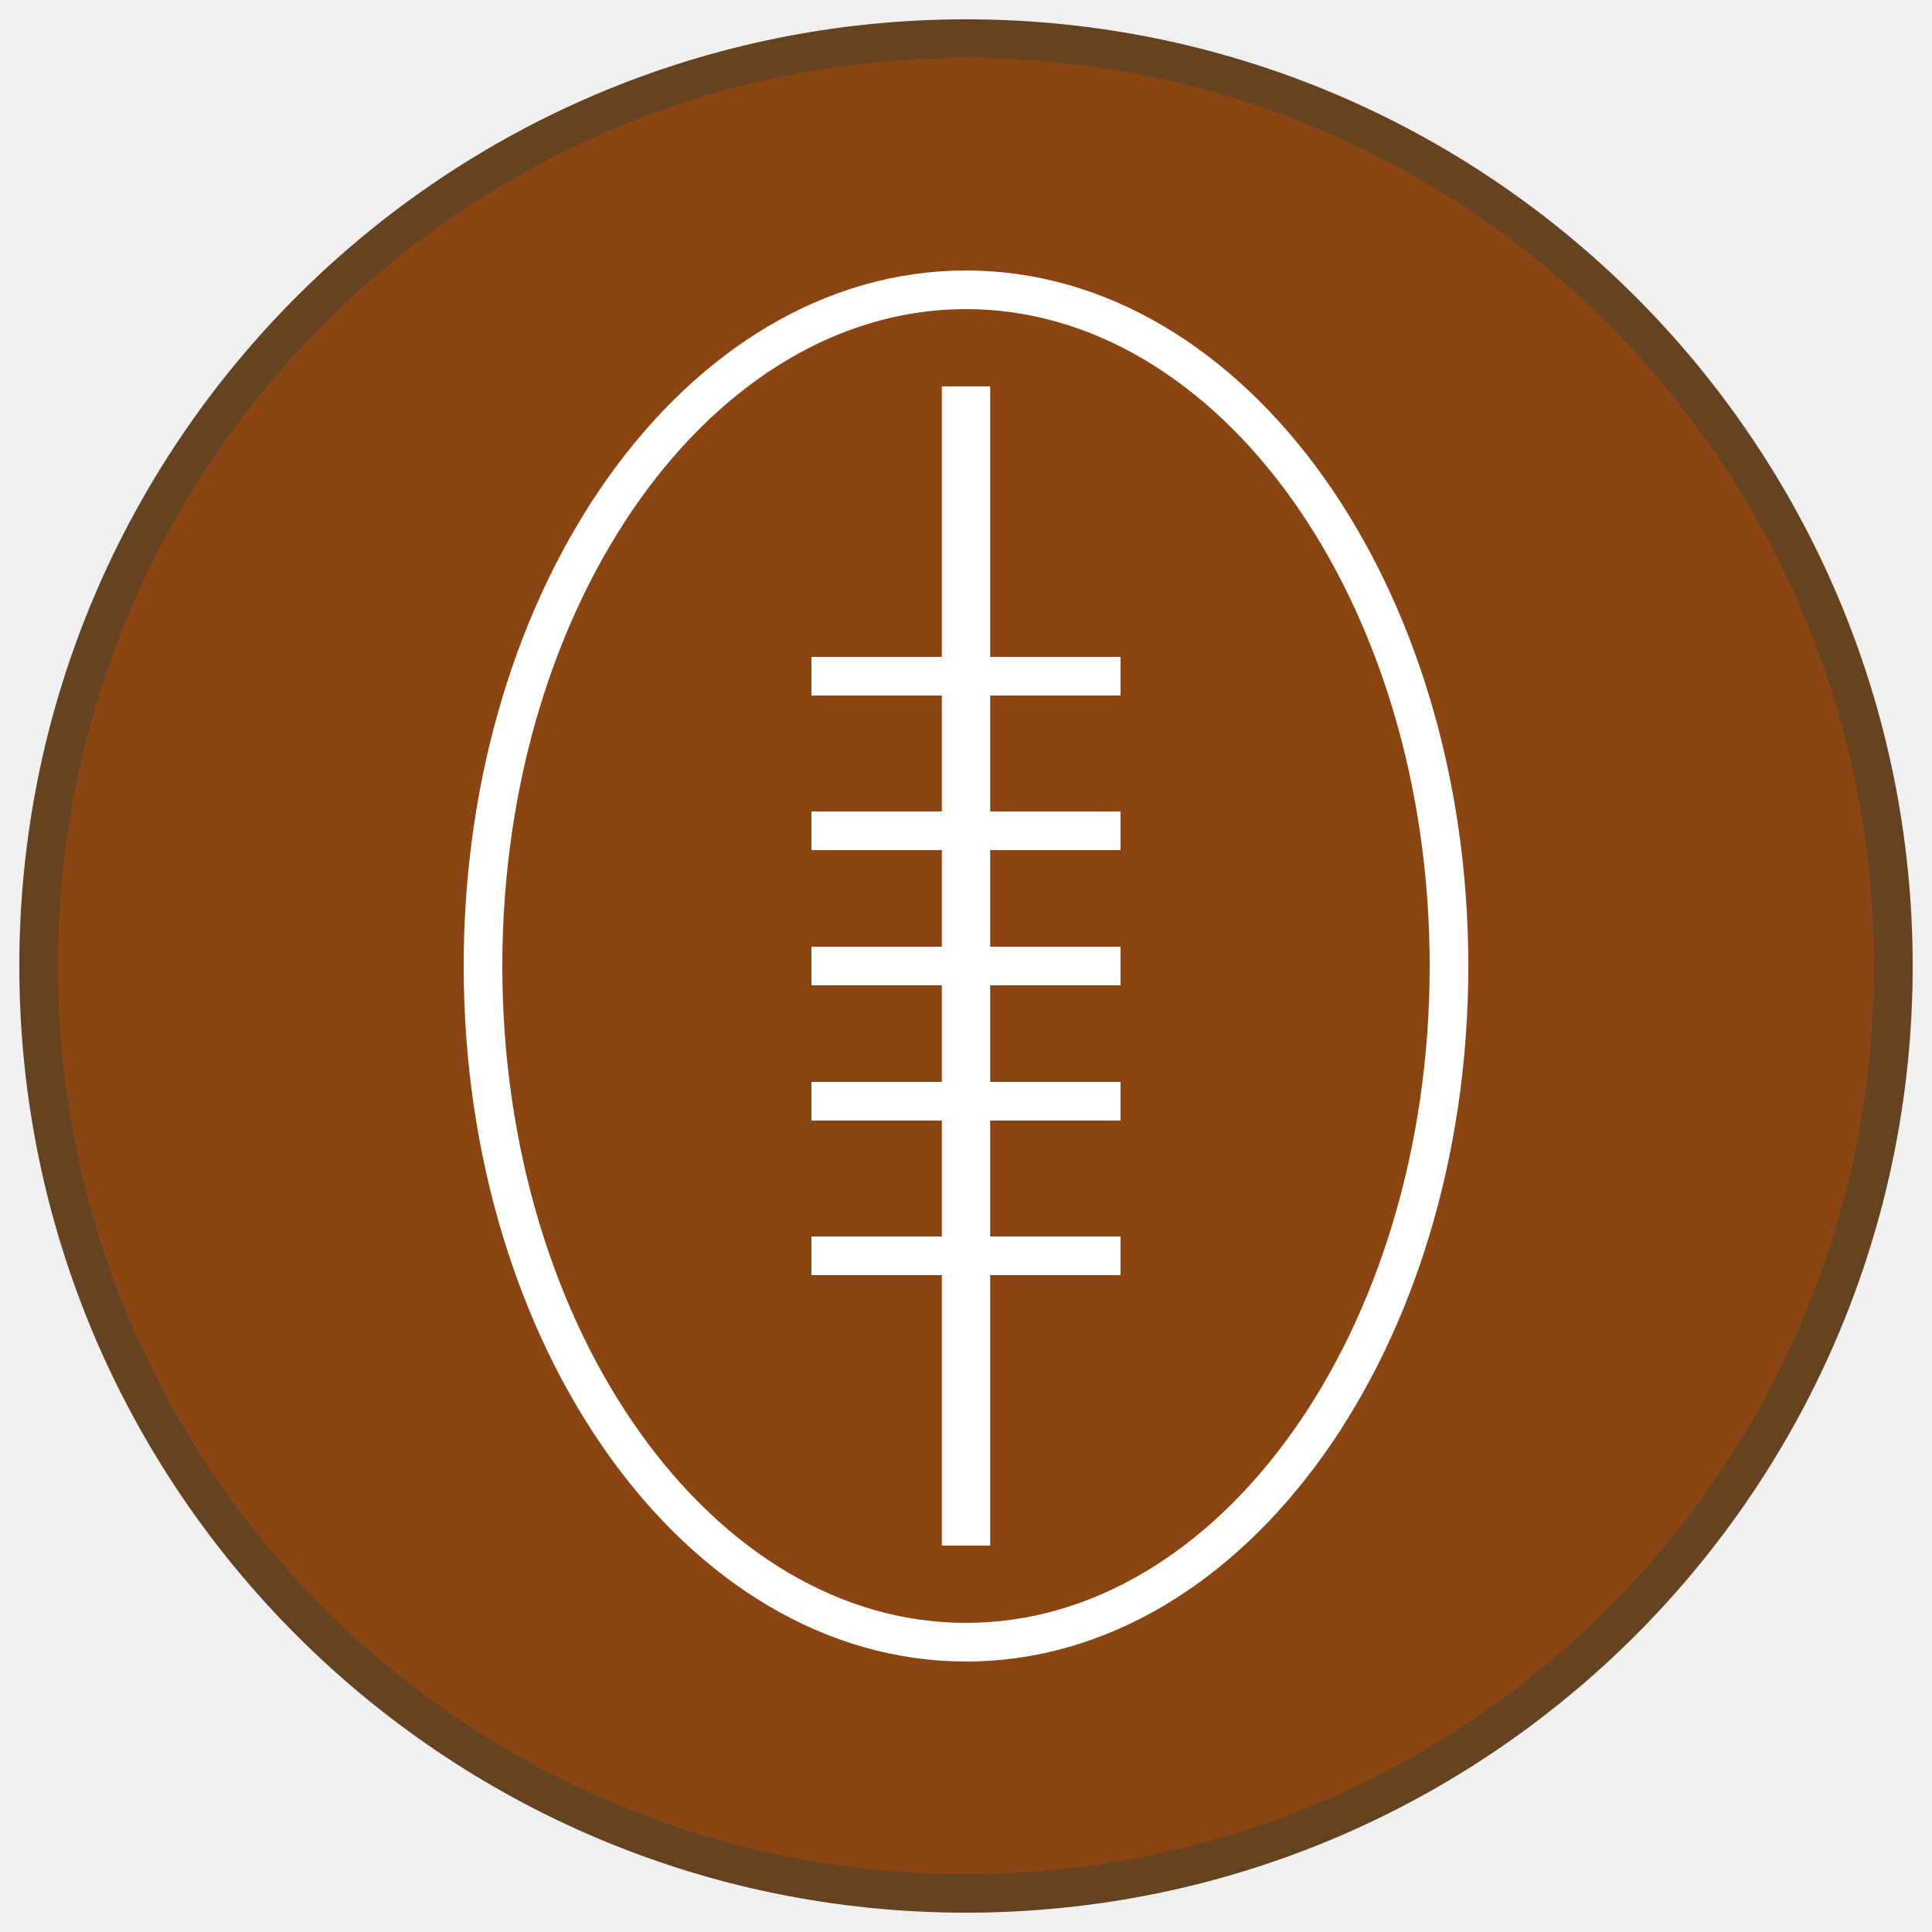
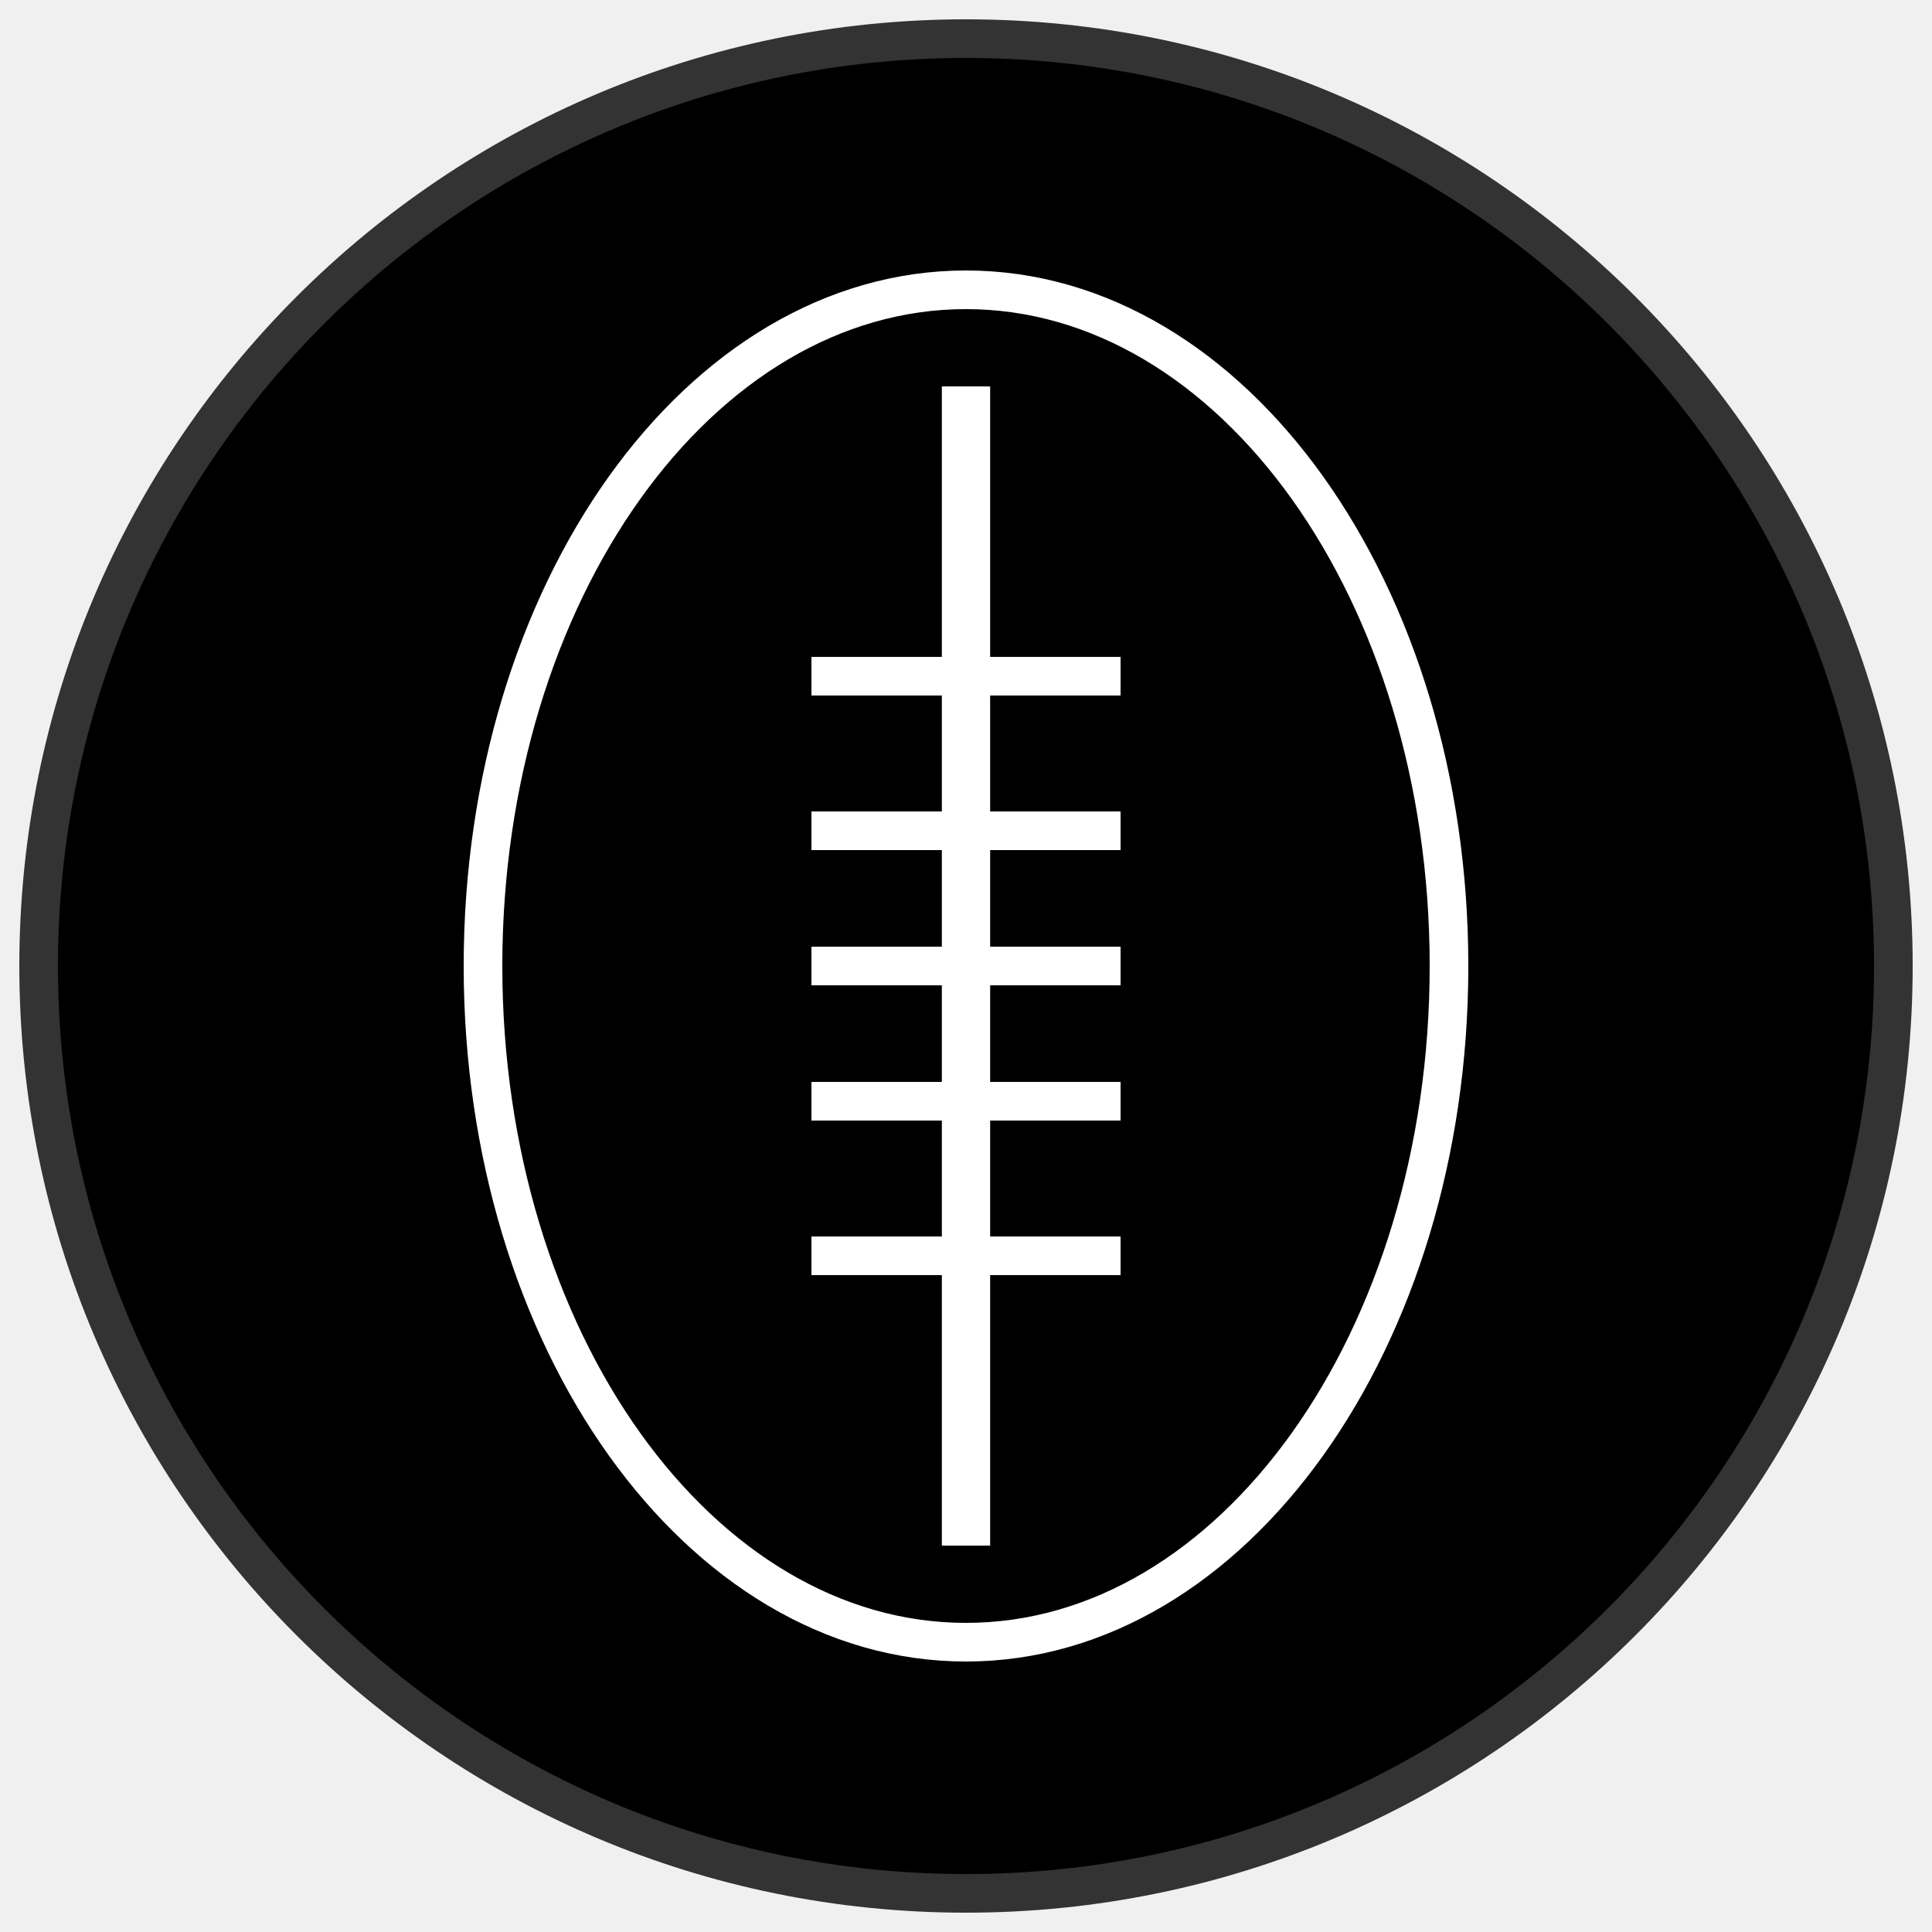
<svg xmlns="http://www.w3.org/2000/svg" viewBox="0 0 100 100">
-   <circle cx="50" cy="50" r="48" fill="#8B4513" stroke="#654321" stroke-width="2" />
+   <circle cx="50" cy="50" r="48" fill="#000" stroke="#333" stroke-width="2" />
  <ellipse cx="50" cy="50" rx="25" ry="35" fill="none" stroke="#fff" stroke-width="2" />
  <line x1="50" y1="20" x2="50" y2="80" stroke="#fff" stroke-width="2.5" />
  <line x1="42" y1="35" x2="58" y2="35" stroke="#fff" stroke-width="2" />
  <line x1="42" y1="43" x2="58" y2="43" stroke="#fff" stroke-width="2" />
  <line x1="42" y1="50" x2="58" y2="50" stroke="#fff" stroke-width="2" />
  <line x1="42" y1="57" x2="58" y2="57" stroke="#fff" stroke-width="2" />
  <line x1="42" y1="65" x2="58" y2="65" stroke="#fff" stroke-width="2" />
</svg>
